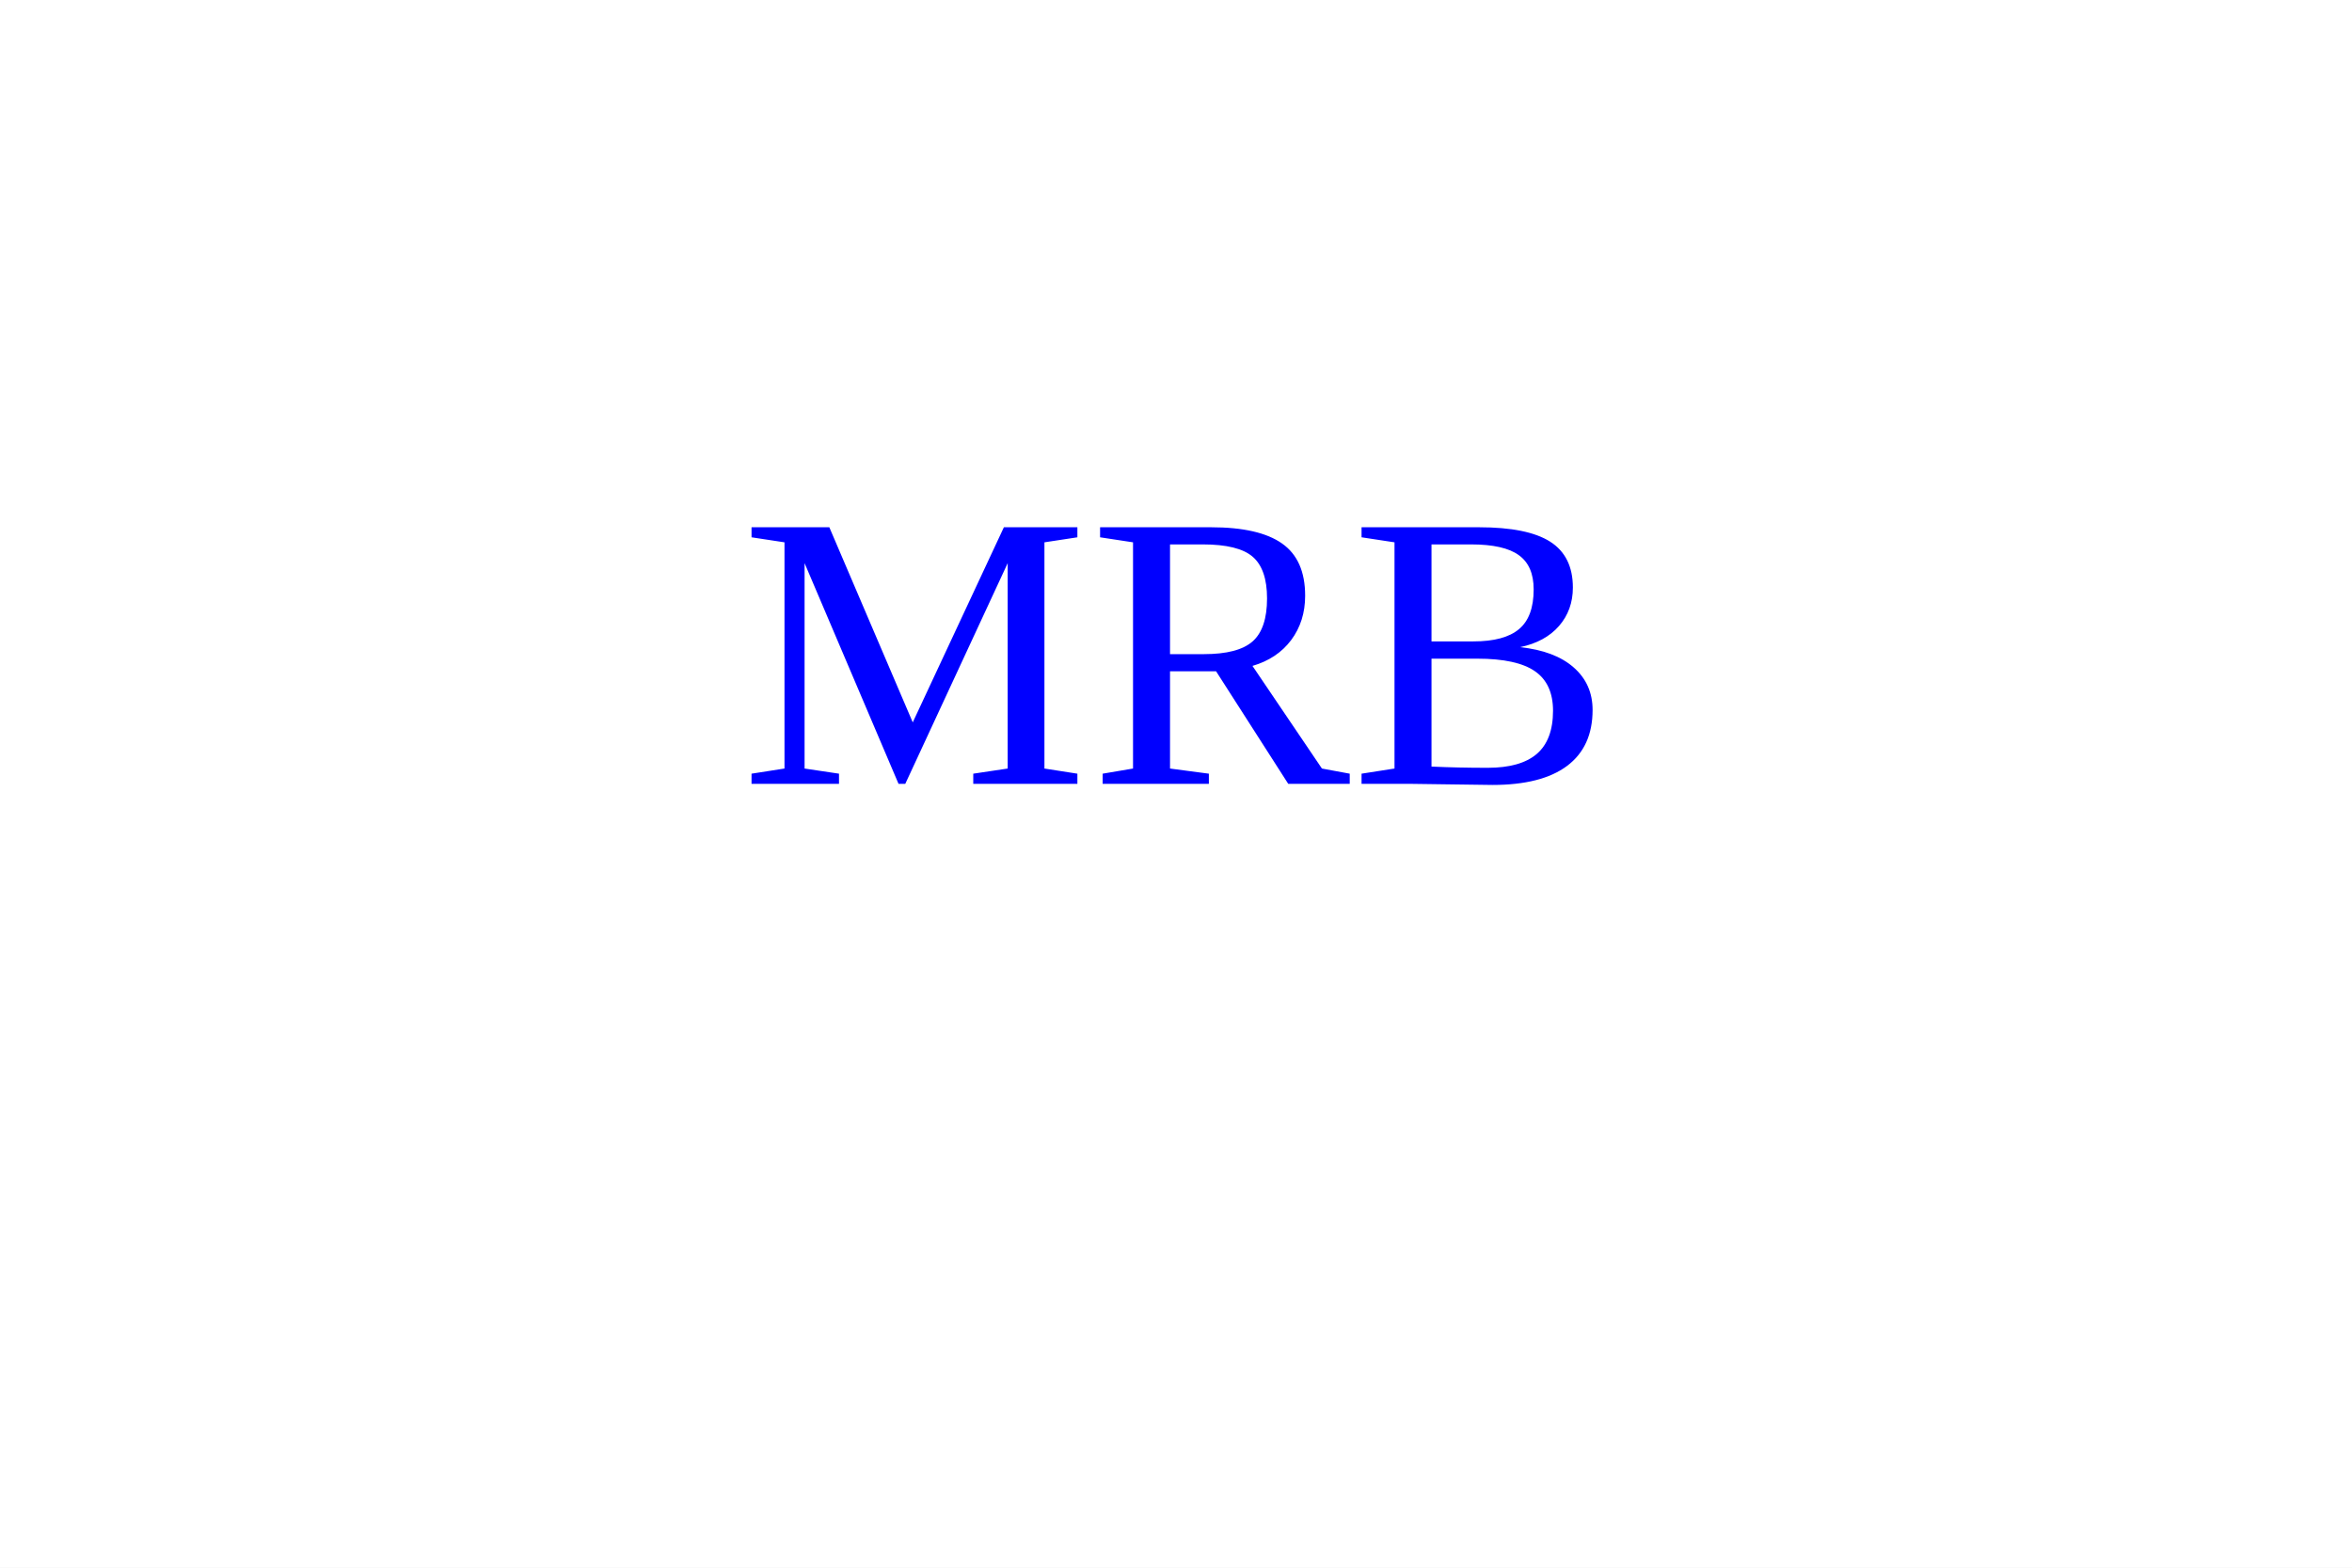
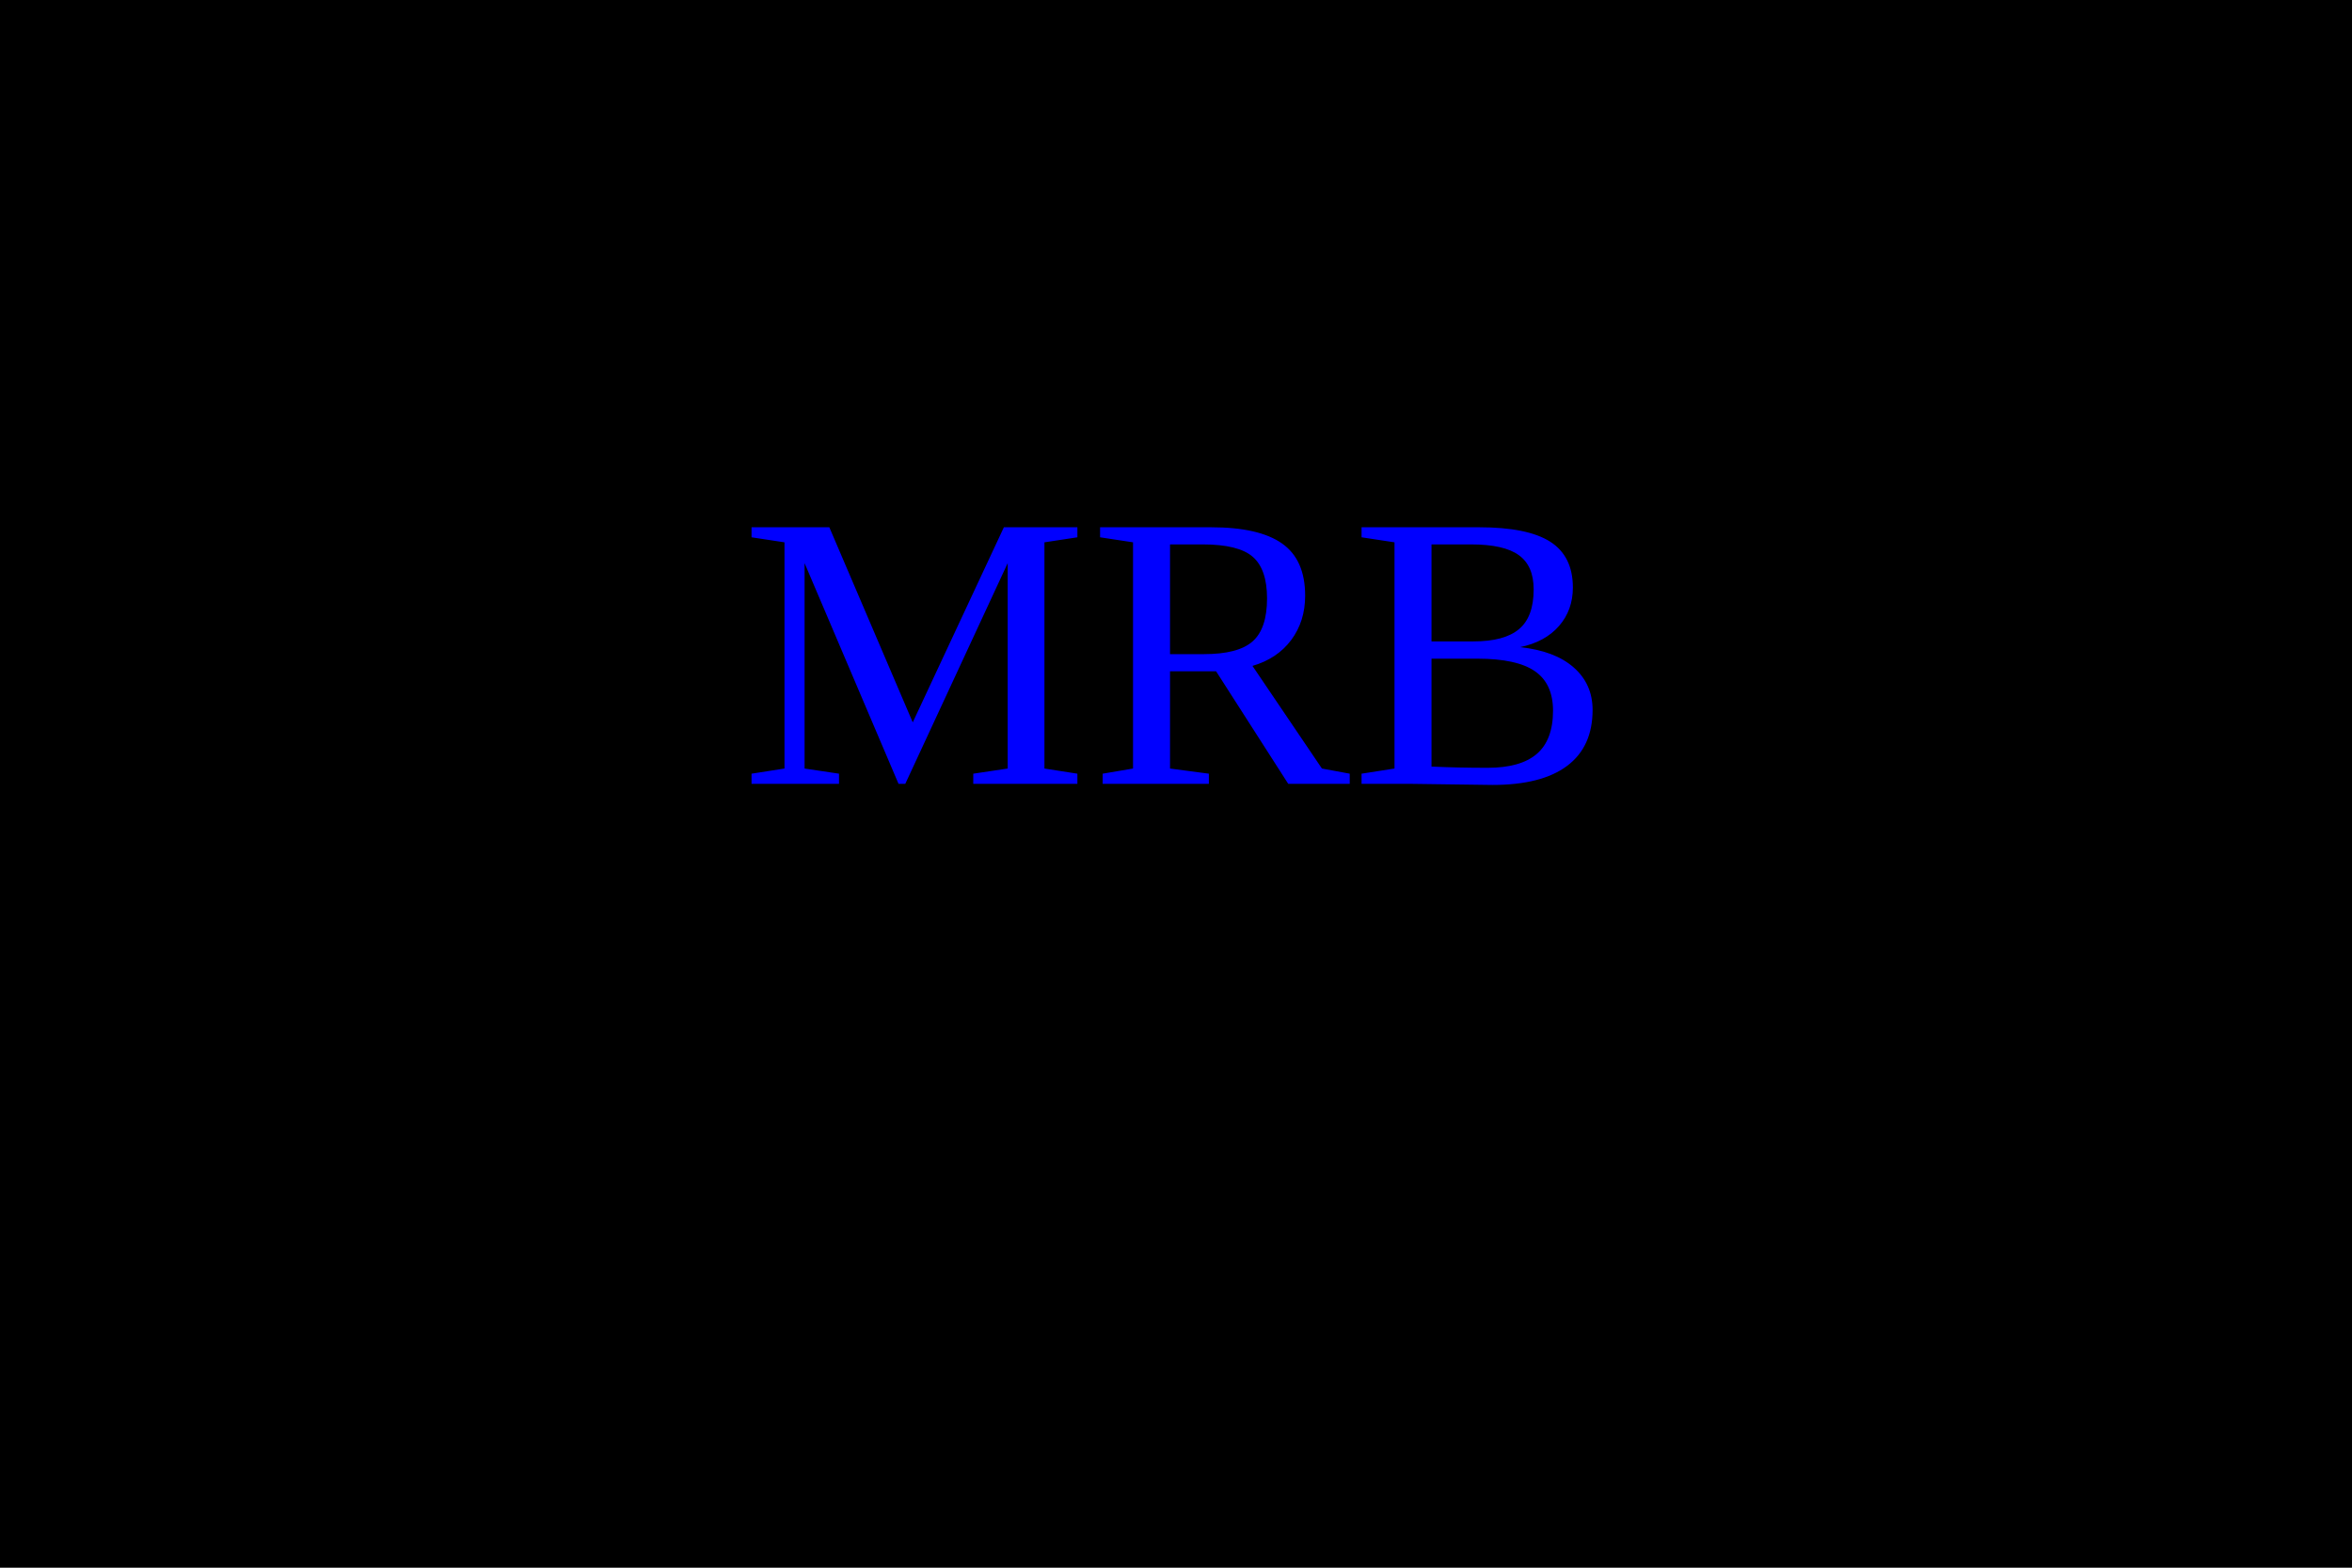
<svg xmlns="http://www.w3.org/2000/svg" version="1.1" width="300" height="200">
-   <rect width="300" height="200" fill="white" />
+   <rect width="300" height="200" fill="black" />
  <text x="50%" y="50%" text-anchor="middle" fill="blue" font-size="50">MRB</text>
</svg>
